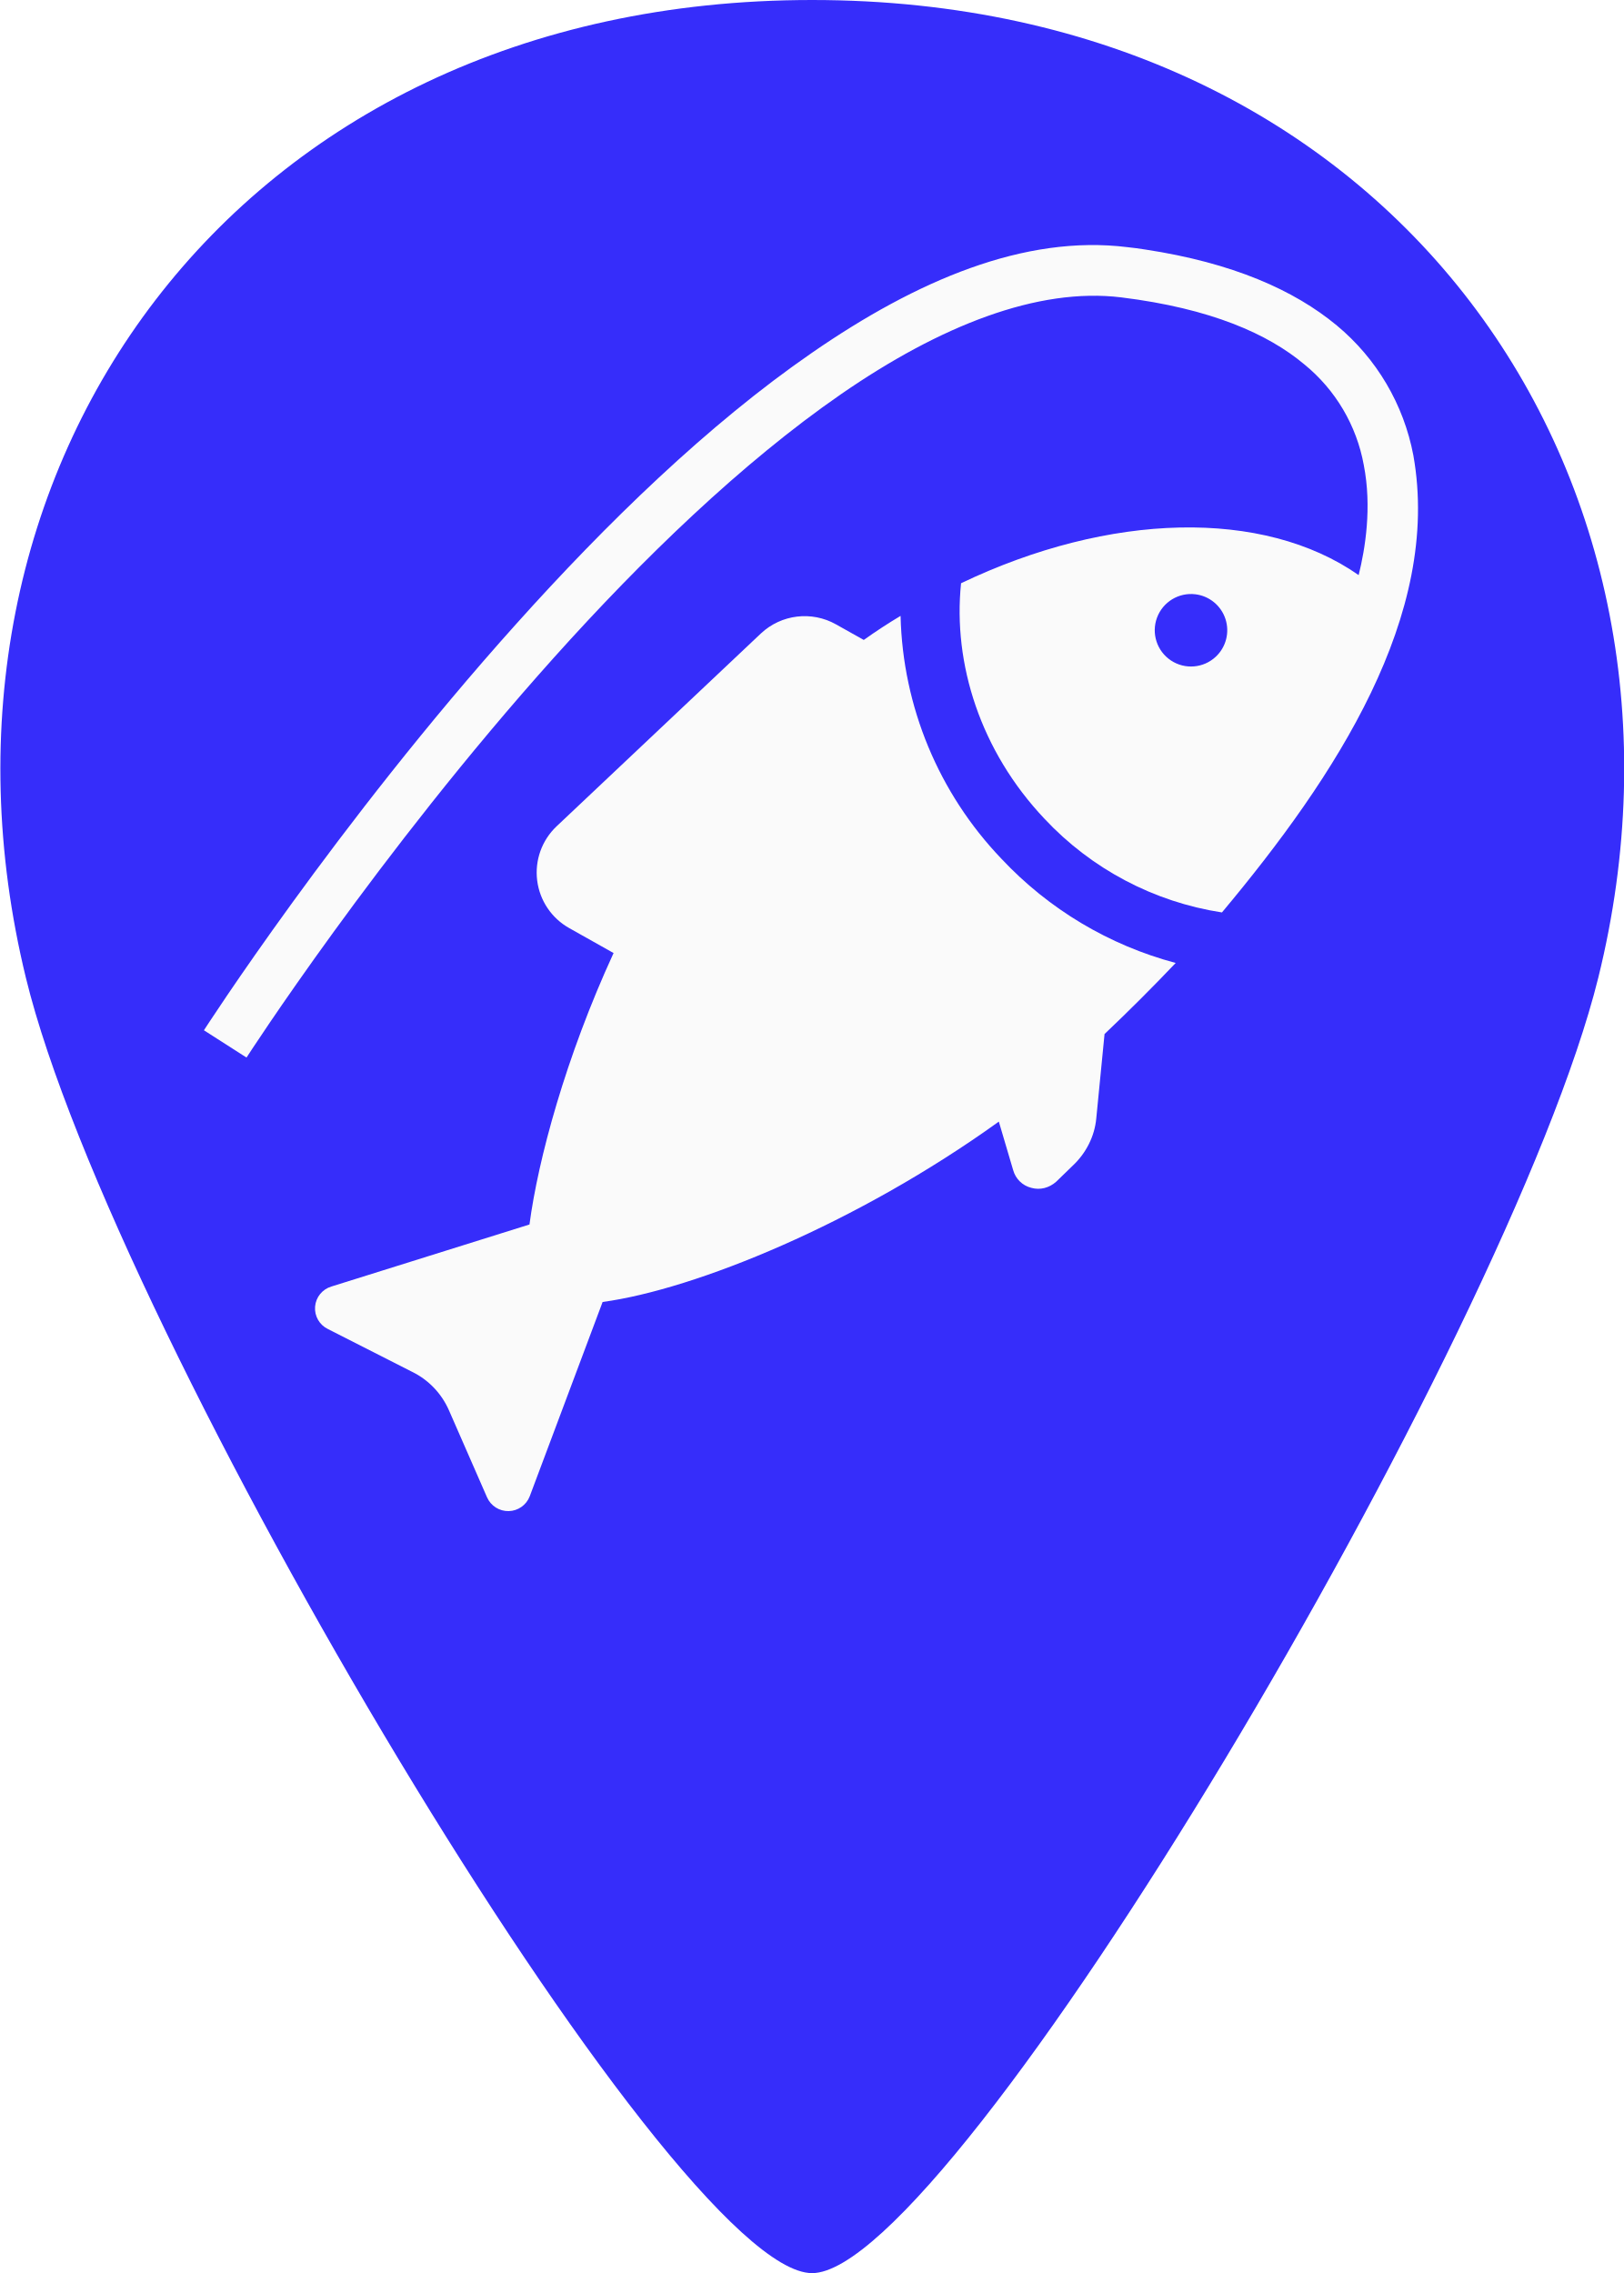
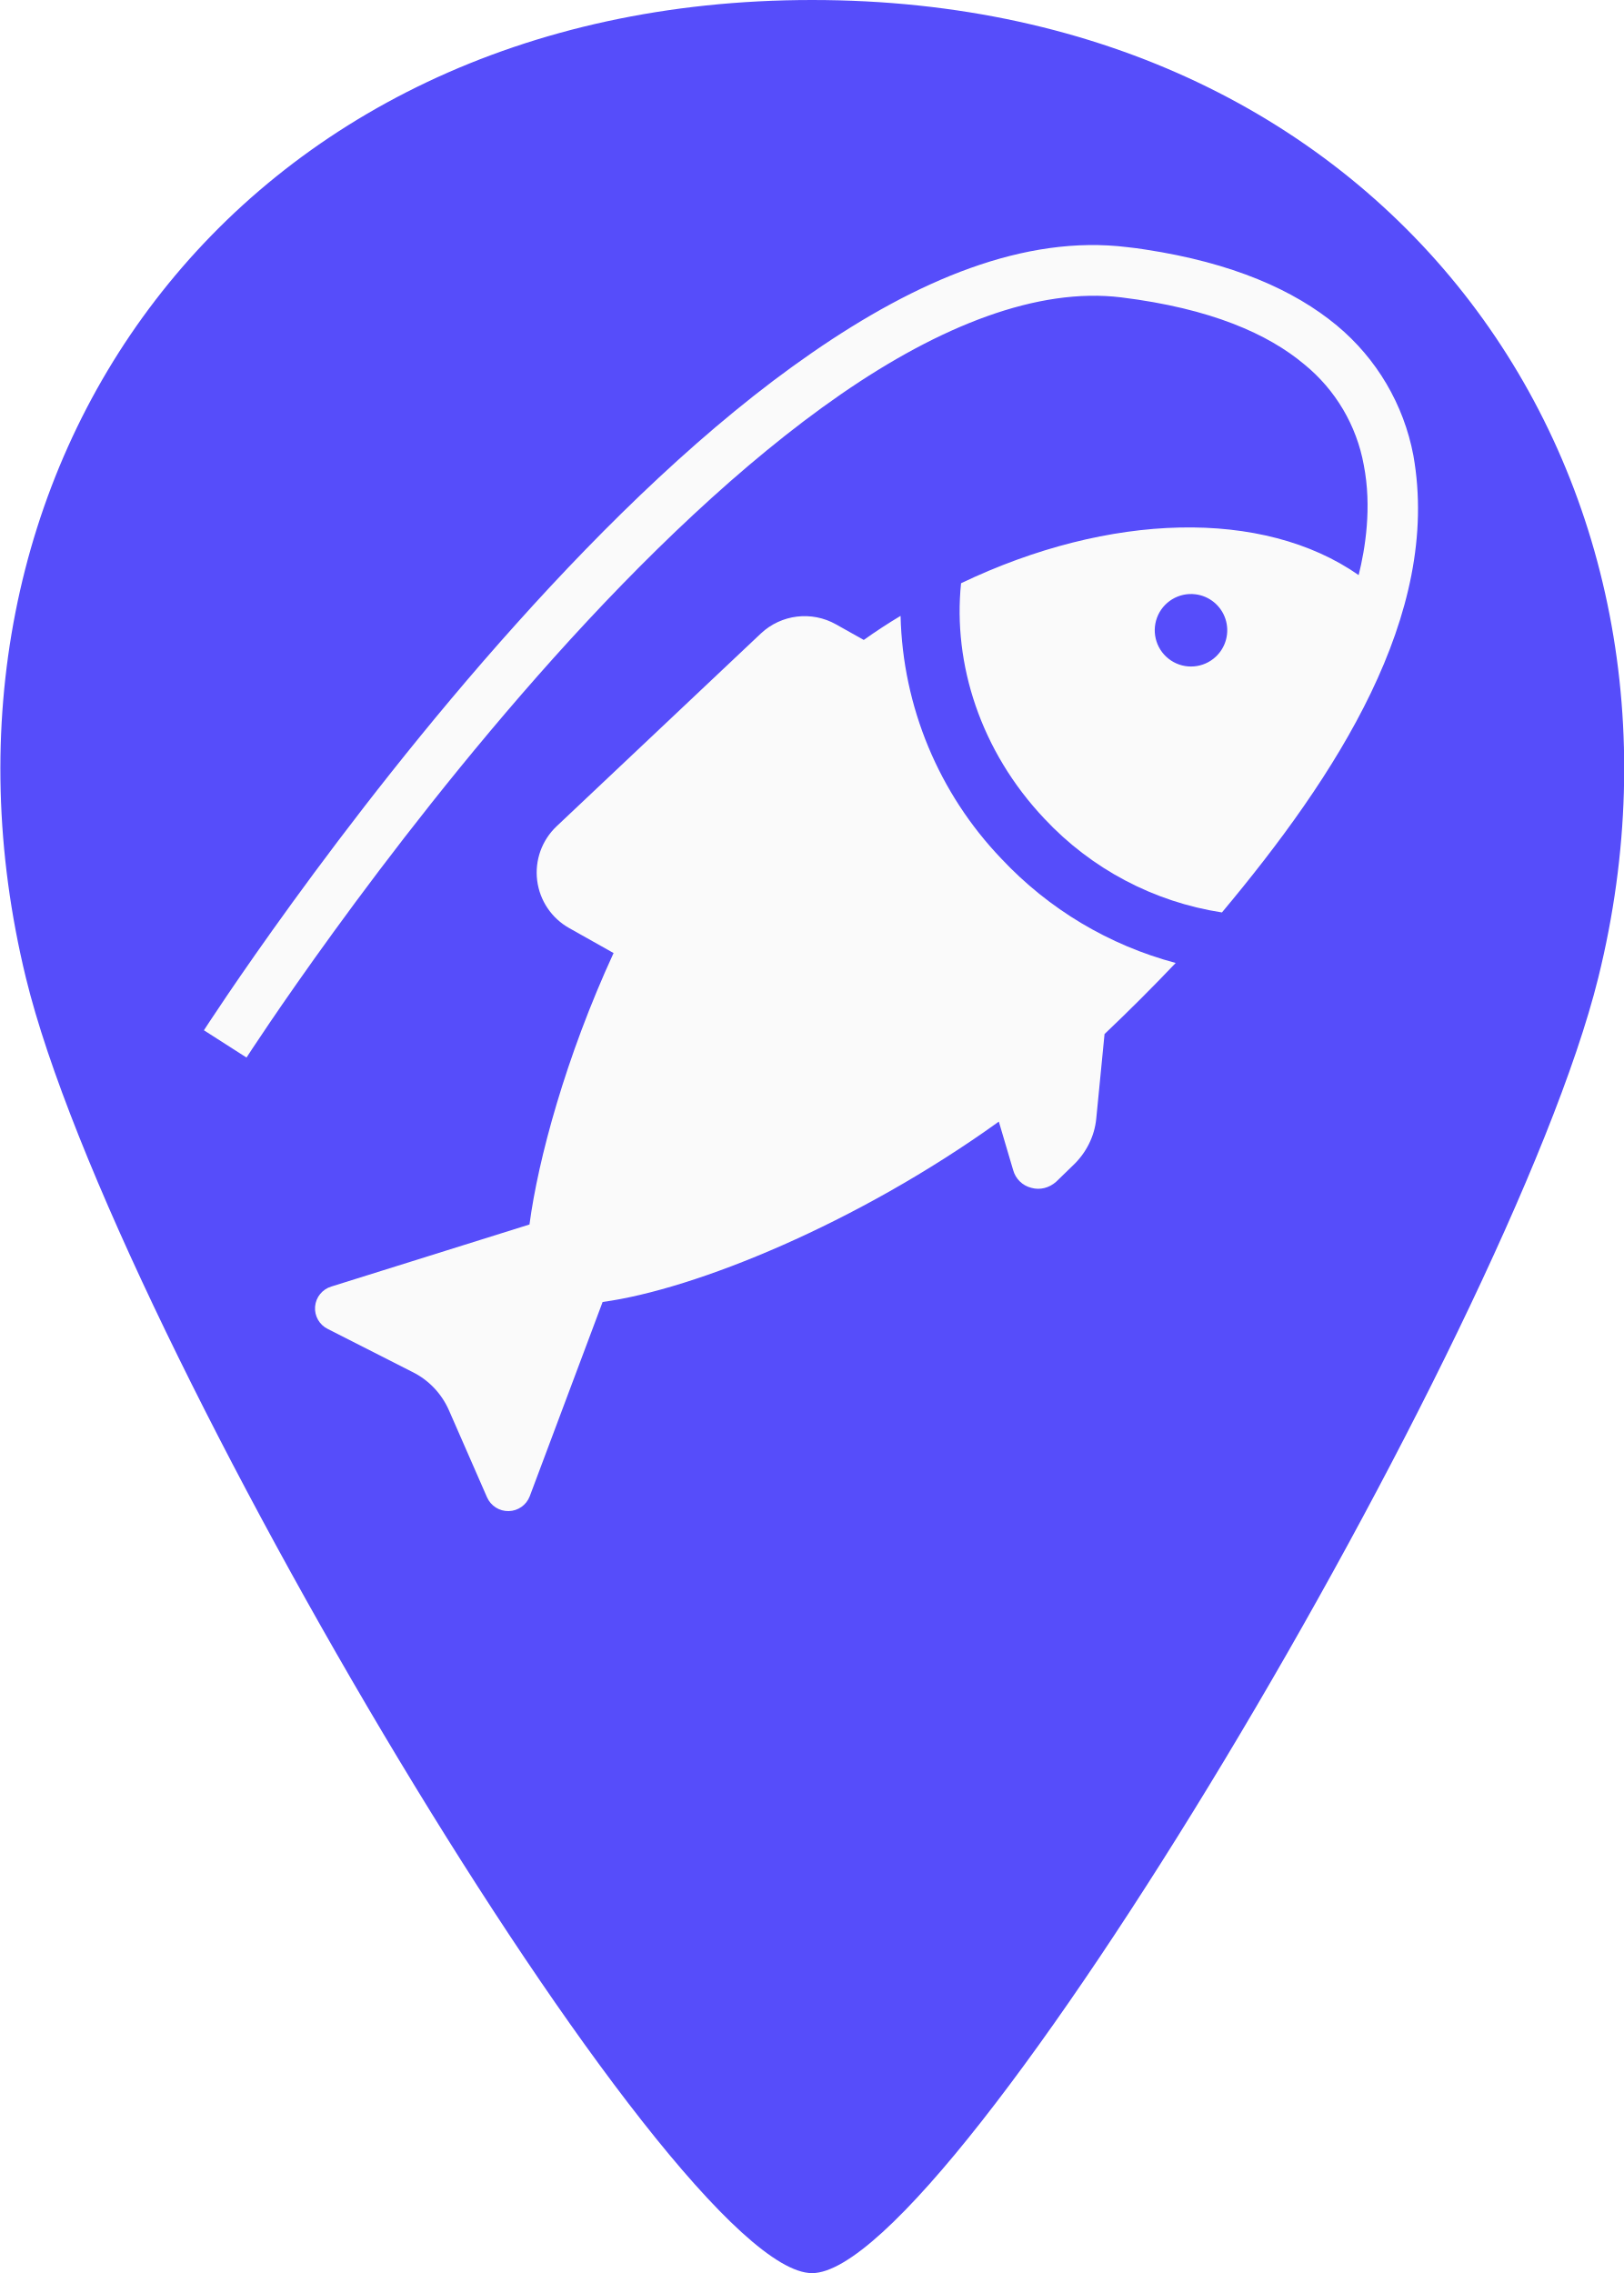
<svg xmlns="http://www.w3.org/2000/svg" viewBox="0 0 26.46 37.04">
-   <g style="fill:#362dfa;fill-opacity:1;stroke-width:3.425">
-     <path d="M246.18 0C127.1 0 59.53 102.68 84.72 211.82c17.94 77.72 132.59 280.63 161.46 280.63 28.88 0 143.24-202.97 161.46-280.63C433 103.74 365.96 0 246.18 0Z" style="fill:#362dfa;fill-opacity:1;stroke-width:3.425" transform="matrix(.07934 0 0 .07522 -6.3 0)" />
+   <g style="fill:#564dfa;fill-opacity:1;stroke-width:3.425">
+     <path d="M246.18 0C127.1 0 59.53 102.68 84.72 211.82c17.94 77.72 132.59 280.63 161.46 280.63 28.88 0 143.24-202.97 161.46-280.63C433 103.74 365.96 0 246.18 0Z" style="fill:#564dfa;fill-opacity:1;stroke-width:3.425" transform="matrix(.07934 0 0 .07522 -6.3 0)" />
  </g>
  <g style="fill:#fafafa;fill-opacity:1;stroke-width:.73">
    <g style="fill:#fafafa;fill-opacity:1;stroke-width:.724">
      <path style="fill:#fafafa;fill-opacity:1;stroke-width:.963" d="M61.96 17c-.35 0-.7 0-1.07.02-6.15.17-12.06 3.83-17.54 8.99-5.48 5.15-10.56 11.87-14.94 18.55-8.76 13.35-14.69 26.61-14.69 26.61l2.74 1.22s5.86-13.07 14.46-26.19c4.3-6.56 9.28-13.1 14.48-18 5.2-4.9 10.59-8.04 15.58-8.18 5.36-.15 8.94.84 11.33 2.3a10 10 0 0 1 4.38 5.37c.86 2.4.83 4.9.68 6.5-6.19-3.06-15.16-1.47-23.24 4.02.23 4.8 2.64 9.67 6.98 13.06a18.2 18.2 0 0 0 11.25 3.92c5.45-8.97 10.24-19.4 7.15-28.51a13.2 13.2 0 0 0-5.64-6.93C71.05 18.05 67.19 17 61.96 17Zm6 19.77a2.15 2.15 0 0 1 1.76 3.48 2.15 2.15 0 1 1-1.75-3.48z" transform="scale(.27474) rotate(8.64 79.5 55.38)" />
      <path d="M25.2 5.67c-.55.35-1.08.72-1.61 1.12l-1.26-.66a2.85 2.85 0 0 0-3.33.5l-8.86 8.86a2.84 2.84 0 0 0 .7 4.53l2 1.05c-2 4.7-3.1 9.3-3.4 12.21L.69 36.3a1.02 1.02 0 0 0-.1 1.9l3.81 1.8c.75.34 1.35.94 1.7 1.69l1.8 3.81a1.03 1.03 0 0 0 1.9-.1l3-8.76c4.11-.68 11.24-3.82 17.43-8.55l.7 2.14c.12.39.43.68.83.77.4.1.8-.02 1.1-.3l.73-.75c.57-.57.93-1.33.98-2.13l.26-3.77a87.22 87.22 0 0 0 3.08-3.26 16.45 16.45 0 0 1-7.9-4.42 16.22 16.22 0 0 1-4.81-10.7z" style="fill:#fafafa;fill-opacity:1;stroke-width:.724" transform="matrix(.36522 .01053 -.01053 .36522 5.53 7.7)" />
    </g>
  </g>
</svg>
